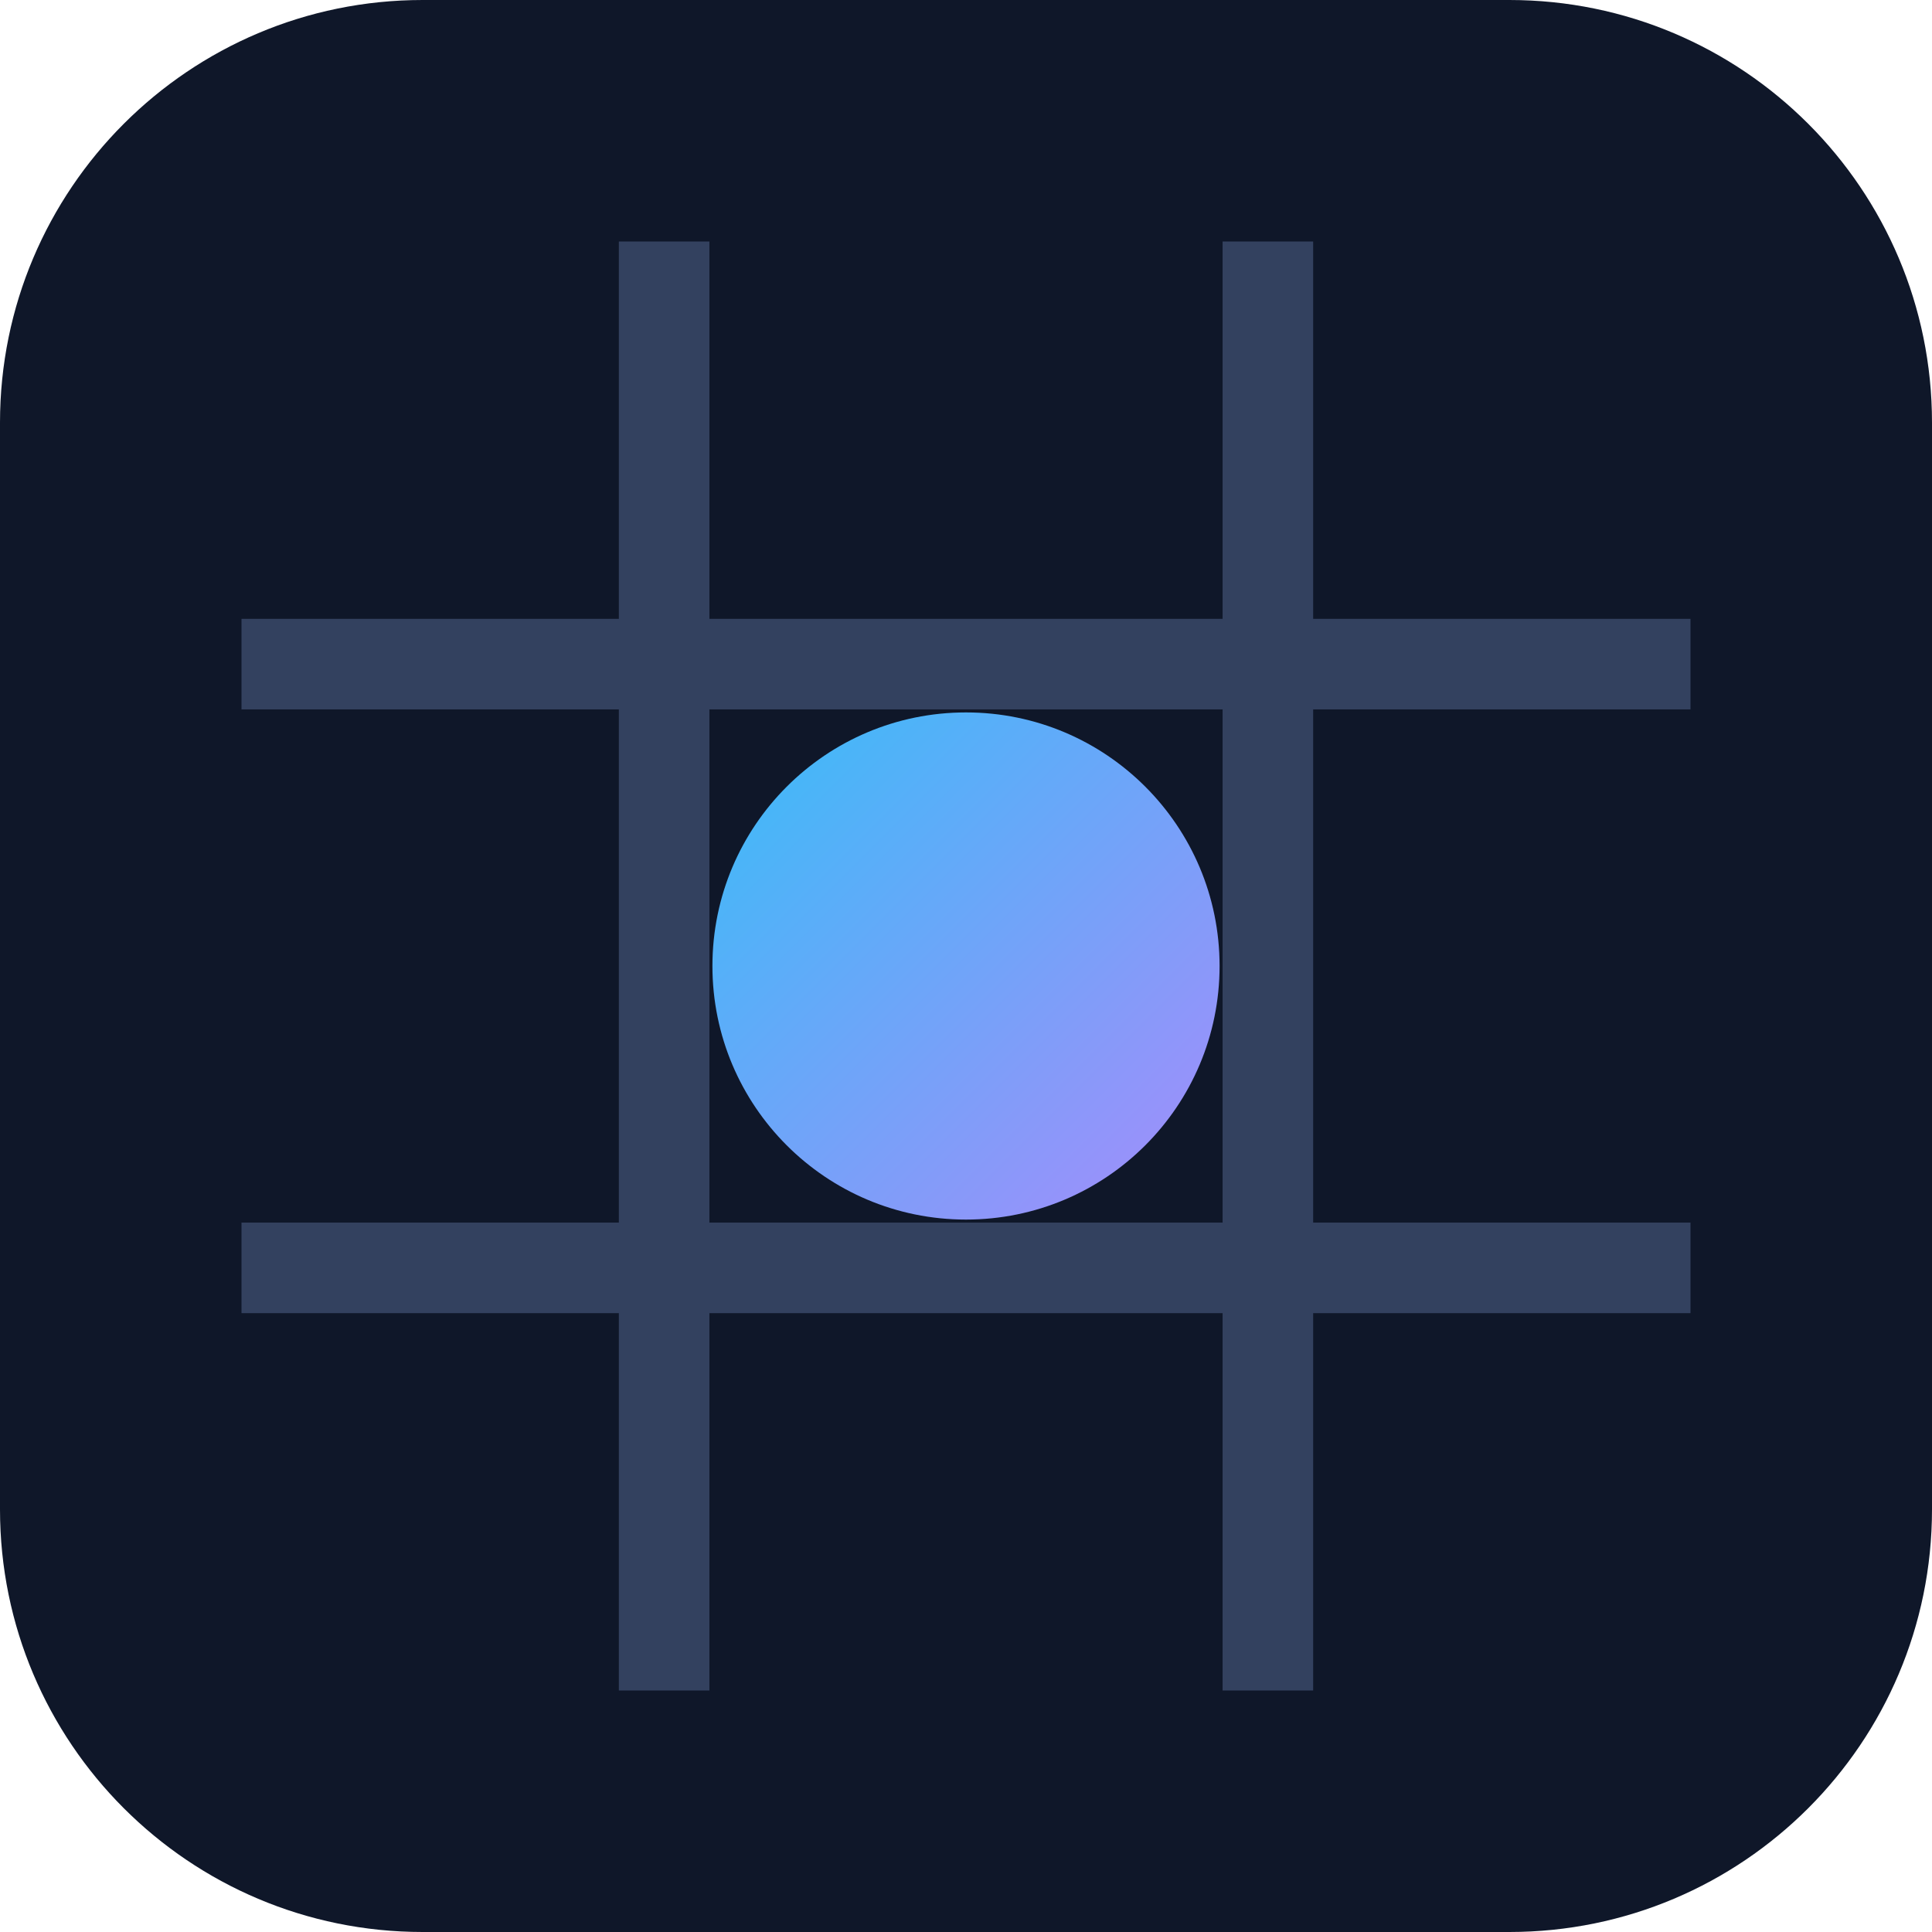
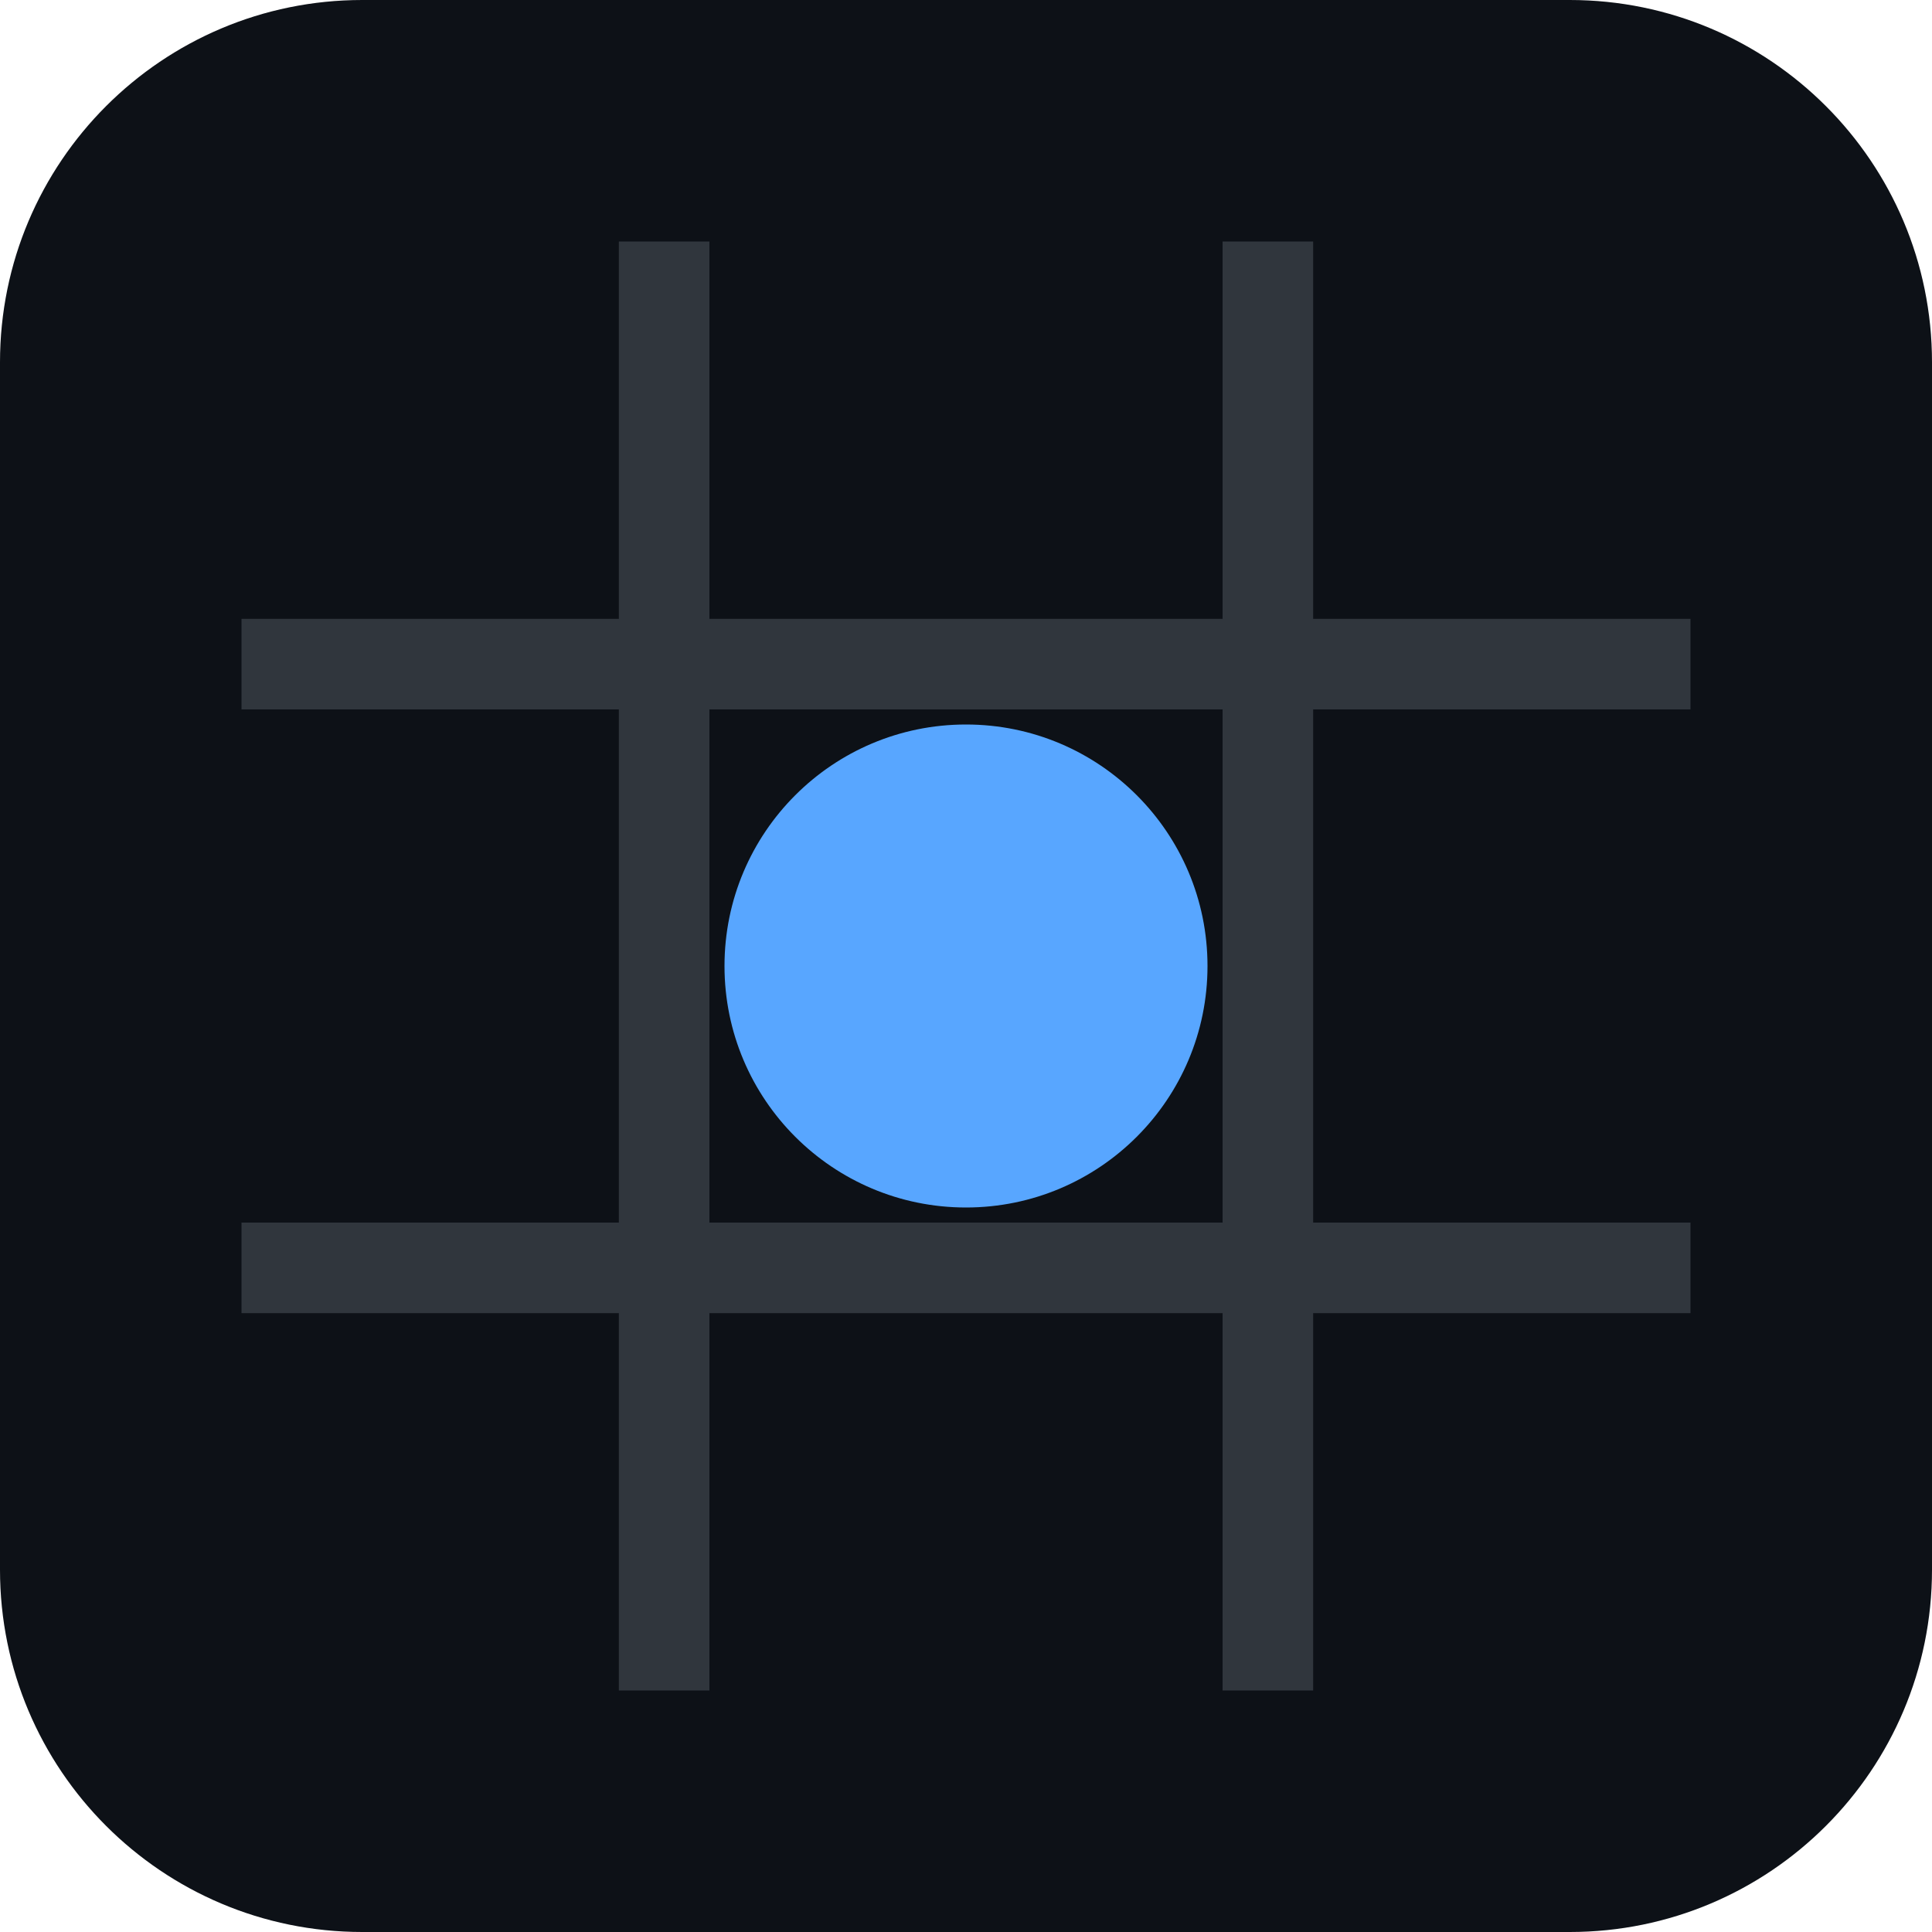
<svg xmlns="http://www.w3.org/2000/svg" viewBox="0 0 32 32">
-   <defs>
-     <linearGradient id="g" x1="0" y1="0" x2="1" y2="1">
-       <stop offset="0" stop-color="#38bdf8" />
-       <stop offset="1" stop-color="#a78bfa" />
-     </linearGradient>
-   </defs>
-   <rect width="32" height="32" rx="7" fill="#0f1729" />
-   <path d="M11 4v24M21 4v24M4 11h24M4 21h24" stroke="#33415f" stroke-width="1.5" />
-   <circle cx="16" cy="16" r="4.2" fill="url(#g)" />
+   <rect width="32" height="32" rx="6" fill="#0d1117" />
+   <path d="M11 4v24M21 4v24M4 11h24M4 21h24" stroke="#30363d" stroke-width="1.5" />
+   <circle cx="16" cy="16" r="4" fill="#58a6ff" />
</svg>
